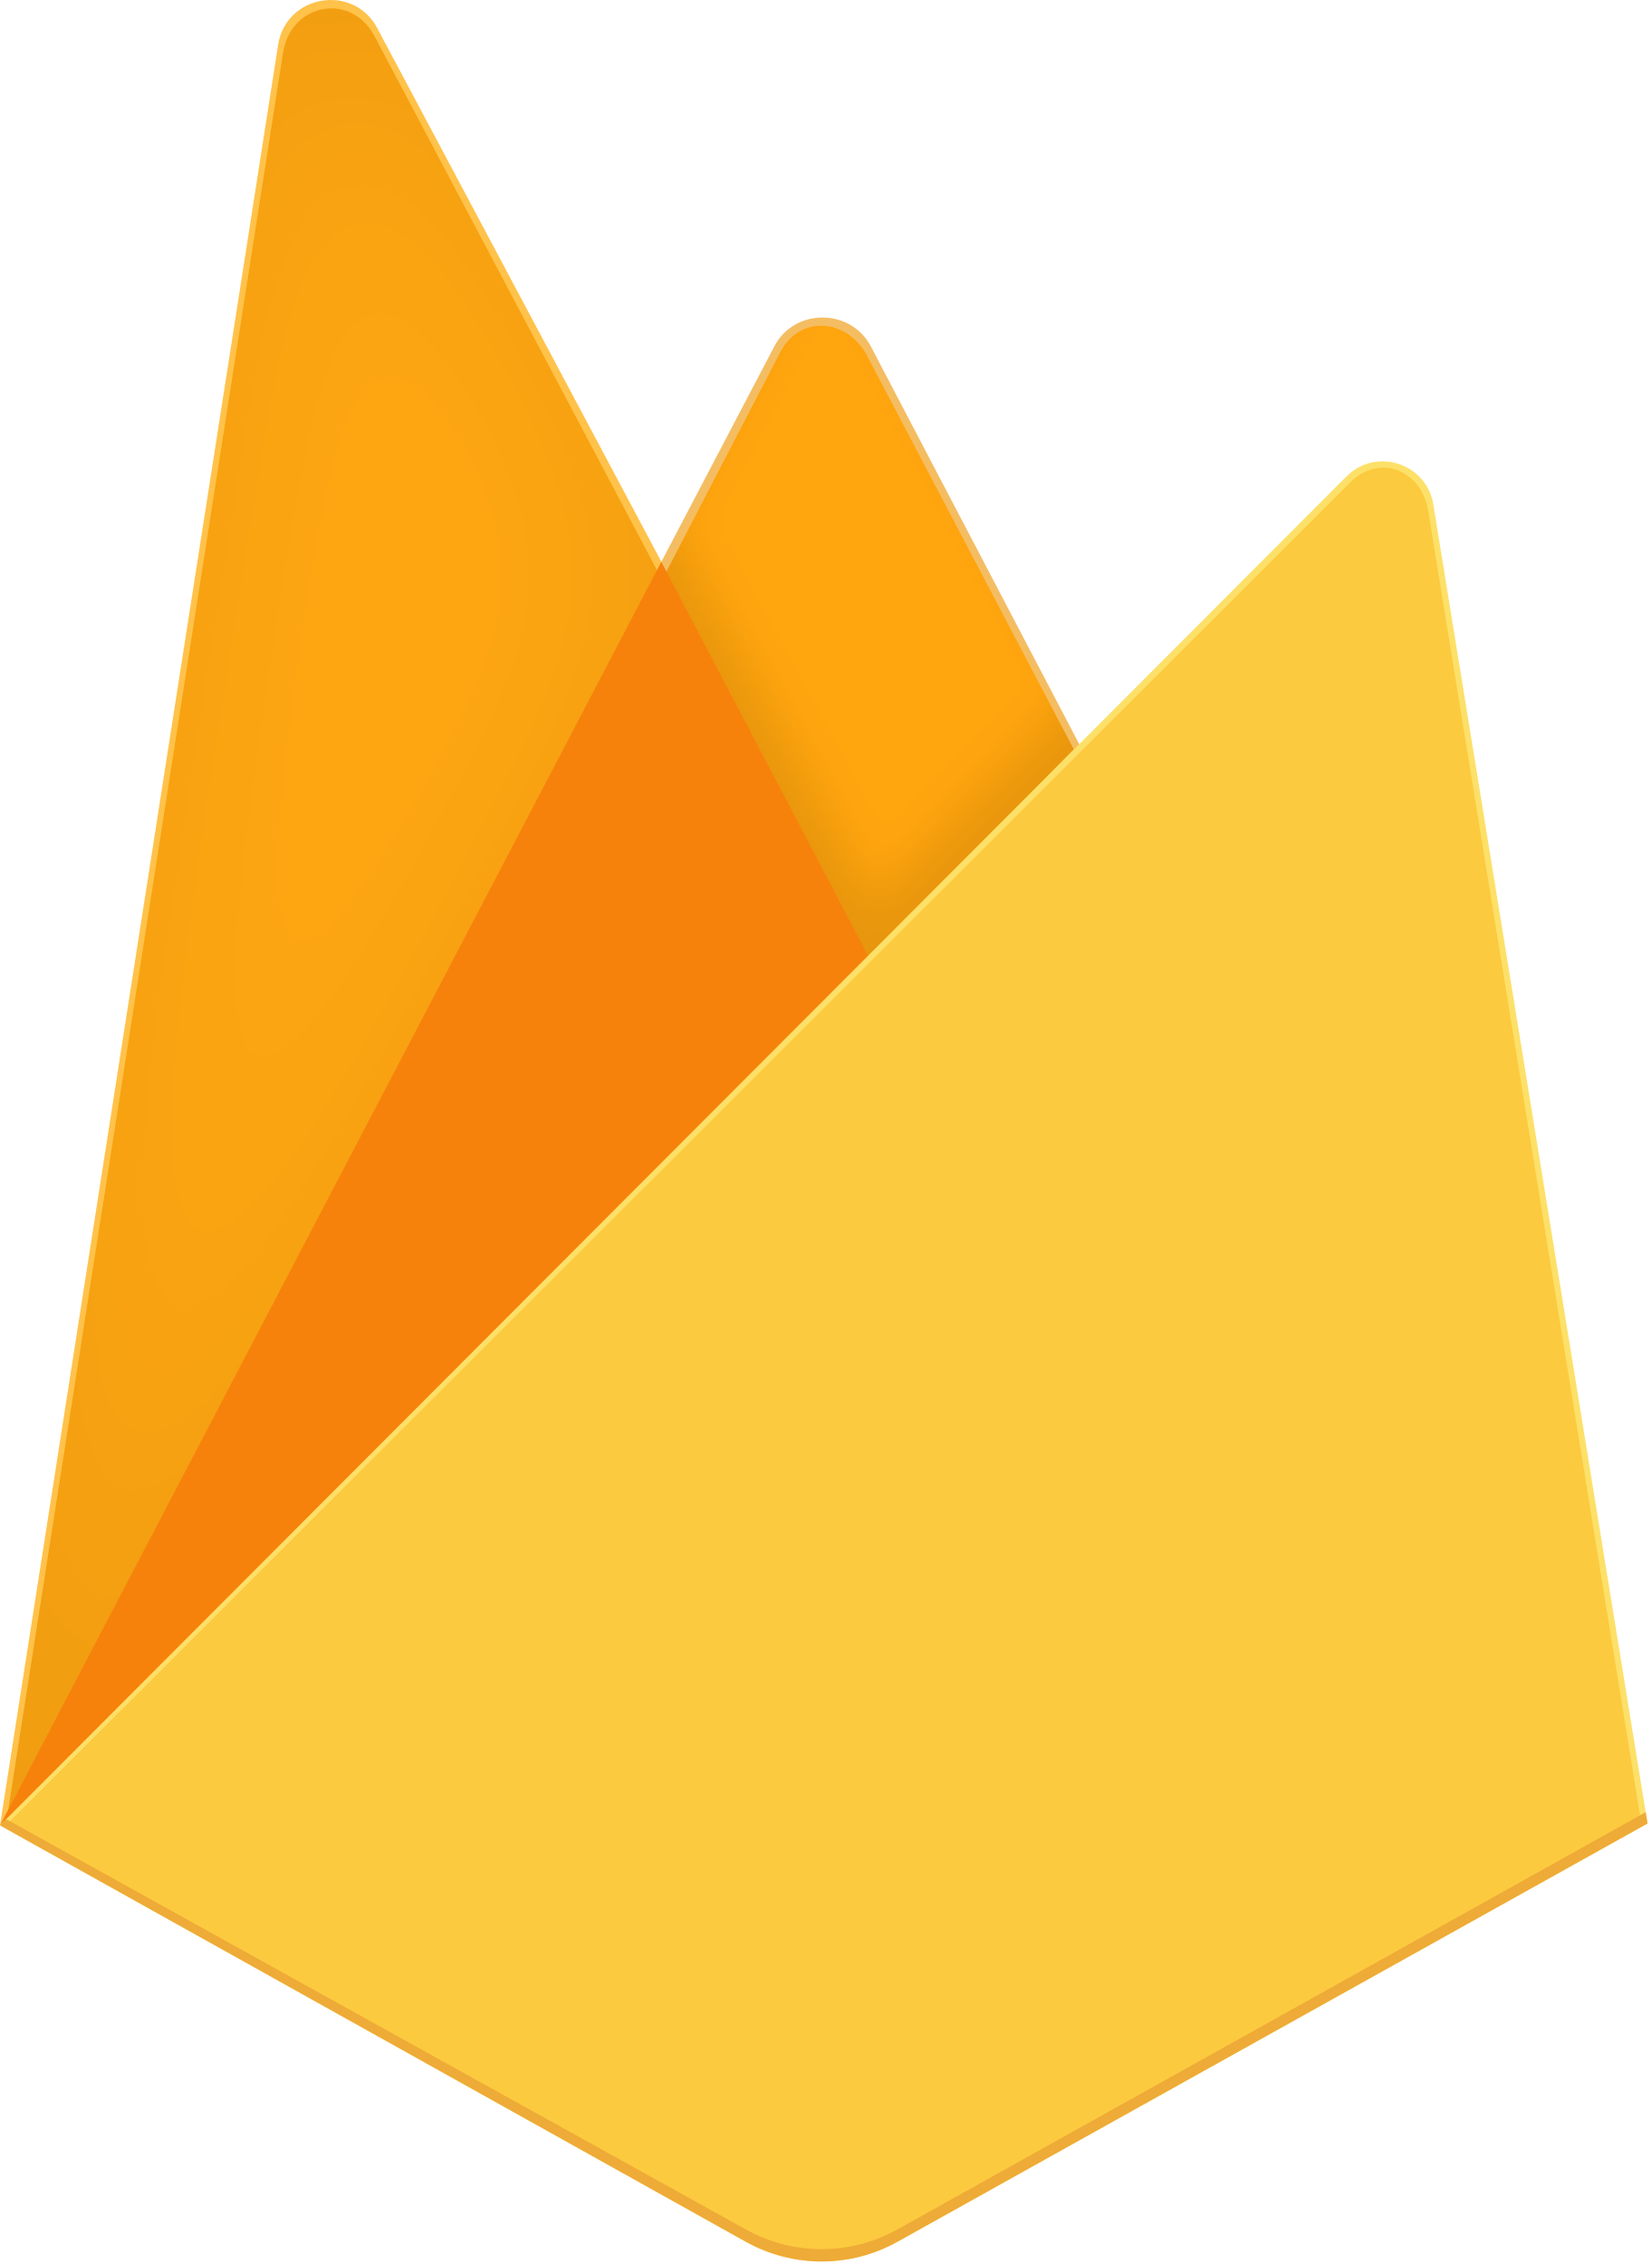
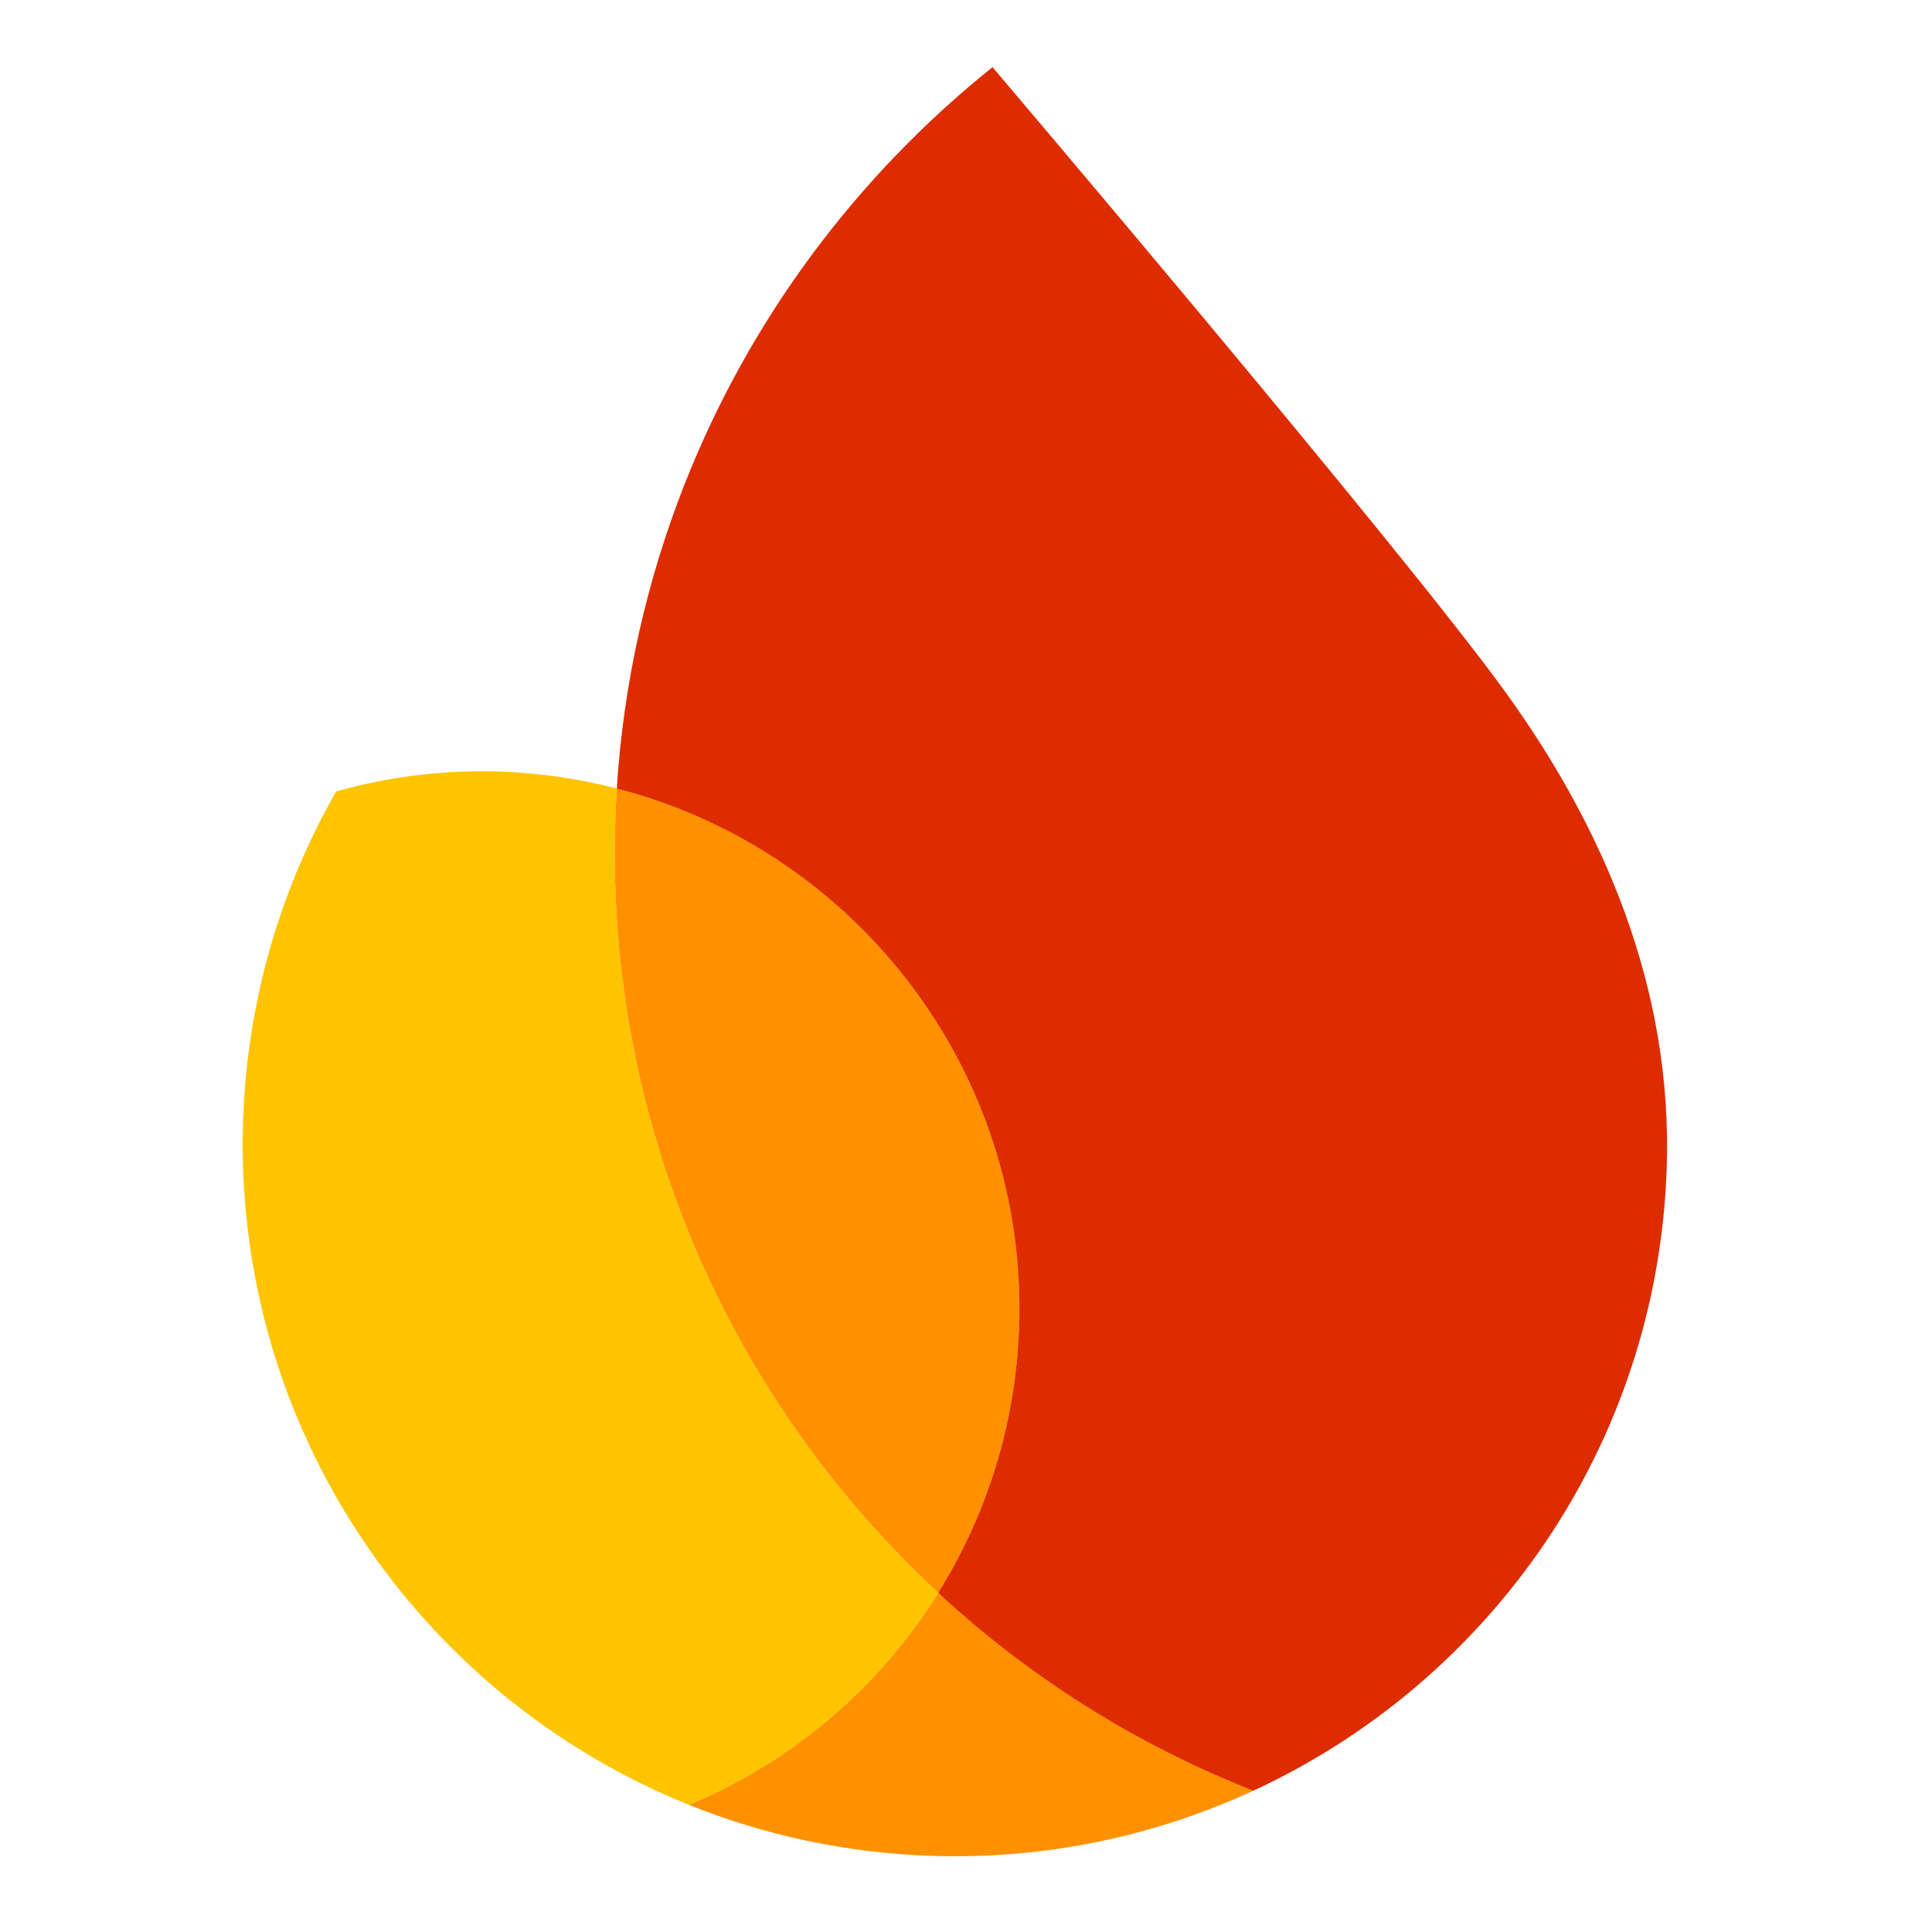
- <svg xmlns="http://www.w3.org/2000/svg" xmlns:xlink="http://www.w3.org/1999/xlink" width="256px" height="351px" viewBox="0 0 256 351" version="1.1" preserveAspectRatio="xMidYMid">
-   <defs>
-     <path d="M1.253,280.732 L2.858,277.601 L102.211,89.083 L58.061,5.608 C54.392,-1.283 45.074,0.474 43.87,8.188 L1.253,280.732 Z" id="path-1" />
-     <filter x="-50%" y="-50%" width="200%" height="200%" filterUnits="objectBoundingBox" id="filter-2">
-       <feGaussianBlur stdDeviation="17.5" in="SourceAlpha" result="shadowBlurInner1" />
-       <feOffset dx="0" dy="0" in="shadowBlurInner1" result="shadowOffsetInner1" />
-       <feComposite in="shadowOffsetInner1" in2="SourceAlpha" operator="arithmetic" k2="-1" k3="1" result="shadowInnerInner1" />
-       <feColorMatrix values="0 0 0 0 0   0 0 0 0 0   0 0 0 0 0  0 0 0 0.06 0" type="matrix" in="shadowInnerInner1" />
-     </filter>
-     <path d="M134.417,148.974 L166.456,116.162 L134.417,55.155 C131.375,49.364 123.984,48.757 120.974,54.565 L103.269,88.674 L102.739,90.418 L134.417,148.974 Z" id="path-3" />
-     <filter x="-50%" y="-50%" width="200%" height="200%" filterUnits="objectBoundingBox" id="filter-4">
-       <feGaussianBlur stdDeviation="3.5" in="SourceAlpha" result="shadowBlurInner1" />
-       <feOffset dx="1" dy="-9" in="shadowBlurInner1" result="shadowOffsetInner1" />
-       <feComposite in="shadowOffsetInner1" in2="SourceAlpha" operator="arithmetic" k2="-1" k3="1" result="shadowInnerInner1" />
-       <feColorMatrix values="0 0 0 0 0   0 0 0 0 0   0 0 0 0 0  0 0 0 0.09 0" type="matrix" in="shadowInnerInner1" />
-     </filter>
-   </defs>
-   <g>
-     <path d="M0,282.998 L2.123,280.026 L102.527,89.512 L102.739,87.495 L58.479,4.358 C54.771,-2.606 44.331,-0.845 43.114,6.951 L0,282.998 Z" fill="#FFC24A" />
-     <g>
-       <use fill="#FFA712" fill-rule="evenodd" xlink:href="#path-1" />
-       <use fill="black" fill-opacity="1" filter="url(#filter-2)" xlink:href="#path-1" />
-     </g>
-     <path d="M135.005,150.381 L167.96,116.629 L134.995,53.699 C131.866,47.743 123.129,47.725 120.033,53.699 L102.421,87.288 L102.421,90.149 L135.005,150.381 Z" fill="#F4BD62" />
-     <g>
-       <use fill="#FFA50E" fill-rule="evenodd" xlink:href="#path-3" />
-       <use fill="black" fill-opacity="1" filter="url(#filter-4)" xlink:href="#path-3" />
-     </g>
-     <polygon fill="#F6820C" points="0 282.998 0.962 282.03 4.458 280.61 132.935 152.61 134.563 148.179 102.513 87.105" />
-     <path d="M139.121,347.551 L255.396,282.704 L222.192,78.209 C221.153,71.811 213.304,69.282 208.724,73.869 L0,282.998 L115.608,347.546 C122.915,351.625 131.813,351.627 139.121,347.551" fill="#FDE068" />
-     <path d="M254.354,282.16 L221.402,79.218 C220.371,72.868 213.844,70.241 209.299,74.794 L1.289,282.601 L115.628,346.509 C122.879,350.558 131.709,350.56 138.962,346.515 L254.354,282.16 Z" fill="#FCCA3F" />
-     <path d="M139.121,345.641 C131.813,349.716 122.915,349.715 115.608,345.635 L0.931,282.015 L0,282.998 L115.608,347.546 C122.915,351.625 131.813,351.627 139.121,347.551 L255.396,282.704 L255.111,280.952 L139.121,345.641 Z" fill="#EEAB37" />
-   </g>
+ <svg xmlns="http://www.w3.org/2000/svg" width="600" height="600" viewBox="0 0 600 600" fill="none">
+   <path d="M213.918 560.499C237.166 569.856 262.387 575.408 288.87 576.333C324.71 577.585 358.792 570.175 389.261 556.099C352.724 541.744 319.634 520.751 291.392 494.651C273.086 523.961 246.01 547.113 213.918 560.499Z" fill="#FF9100" />
+   <path d="M291.389 494.66C226.923 435.038 187.815 348.743 191.12 254.092C191.228 251.019 191.39 247.947 191.58 244.876C180.034 241.89 167.98 240.068 155.576 239.635C137.821 239.015 120.626 241.217 104.393 245.788C87.184 275.933 76.799 310.521 75.505 347.569C72.166 443.18 130.027 526.723 213.914 560.508C246.007 547.121 273.082 523.998 291.389 494.66Z" fill="#FFC400" />
+   <path d="M291.39 494.657C306.378 470.671 315.465 442.551 316.523 412.254C319.306 332.559 265.731 264.003 191.581 244.873C191.391 247.944 191.229 251.016 191.121 254.089C187.816 348.74 226.924 435.035 291.39 494.657Z" fill="#FF9100" />
+   <path d="M308.231 20.858C266 54.691 232.652 99.302 212.475 150.693C200.924 180.129 193.665 211.748 191.546 244.893C265.696 264.023 319.272 332.579 316.489 412.273C315.431 442.57 306.317 470.663 291.355 494.677C319.595 520.804 352.686 541.77 389.223 556.124C462.56 522.224 514.593 449.278 517.606 362.997C519.558 307.096 498.08 257.273 467.731 215.219C435.68 170.742 308.231 20.858 308.231 20.858Z" fill="#DD2C00" />
</svg>
